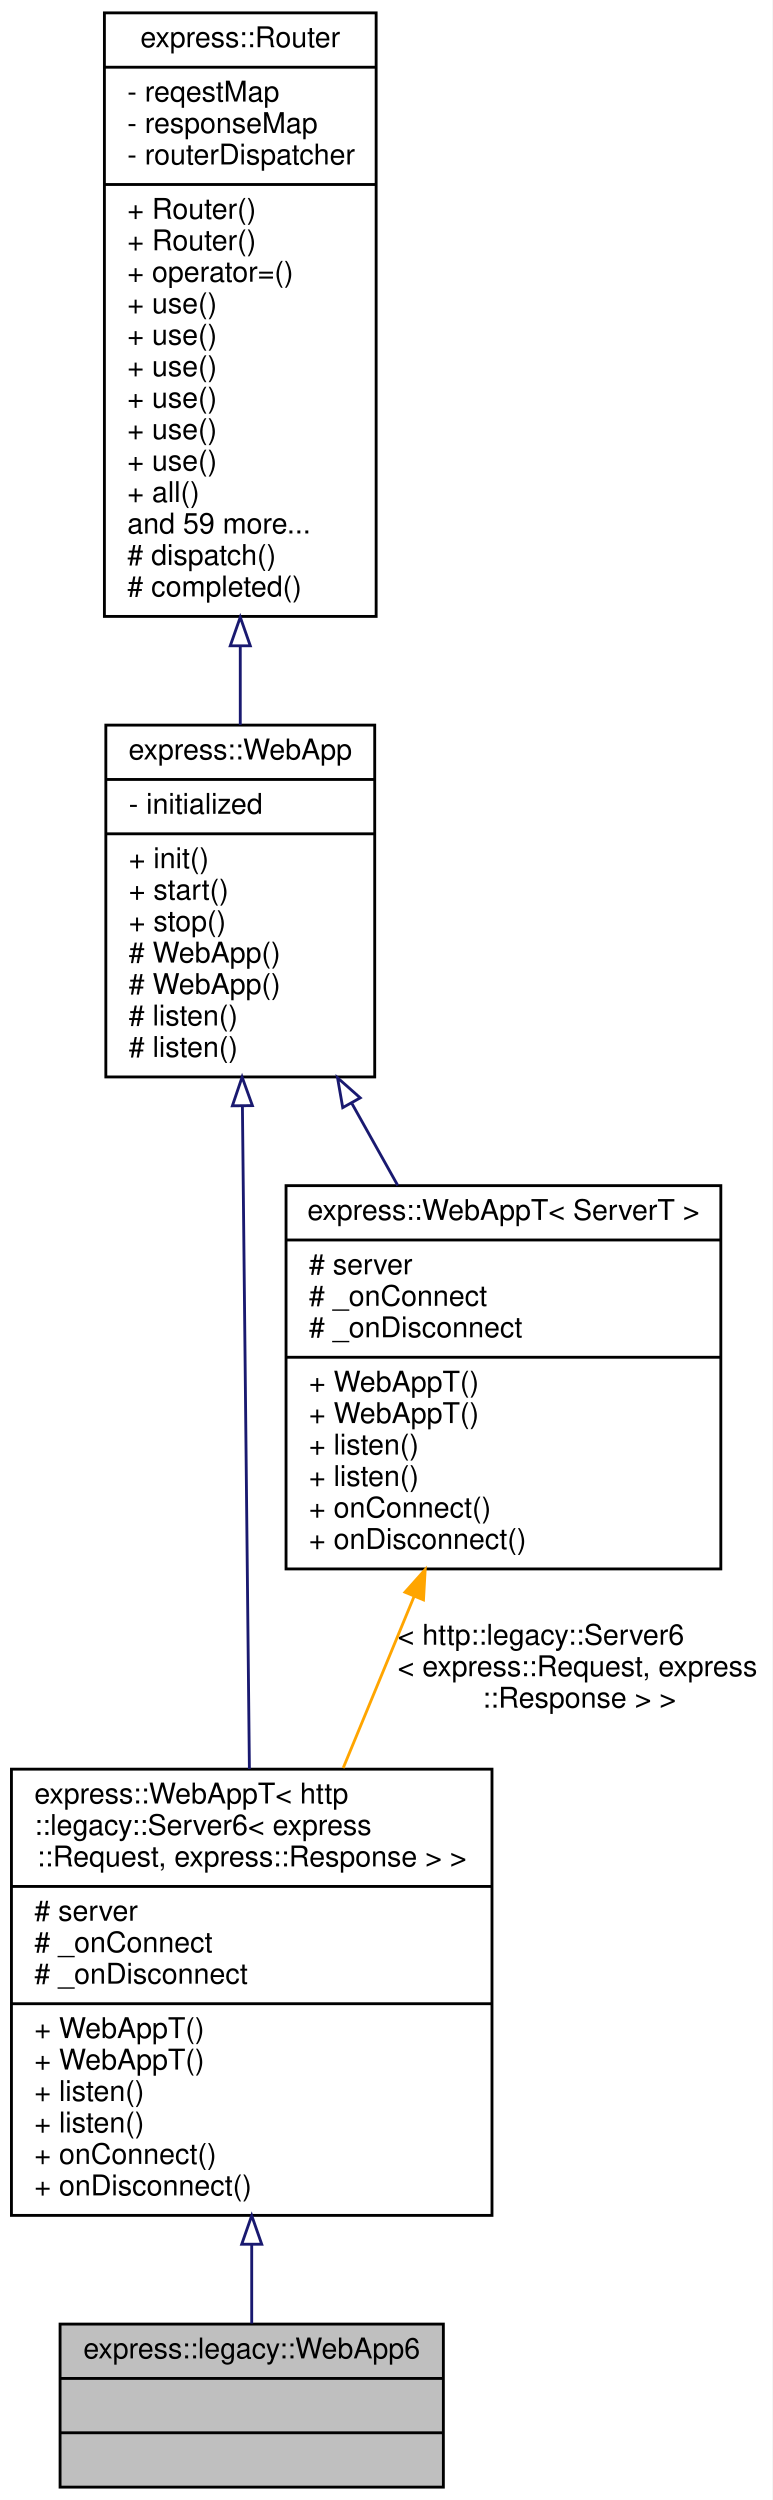
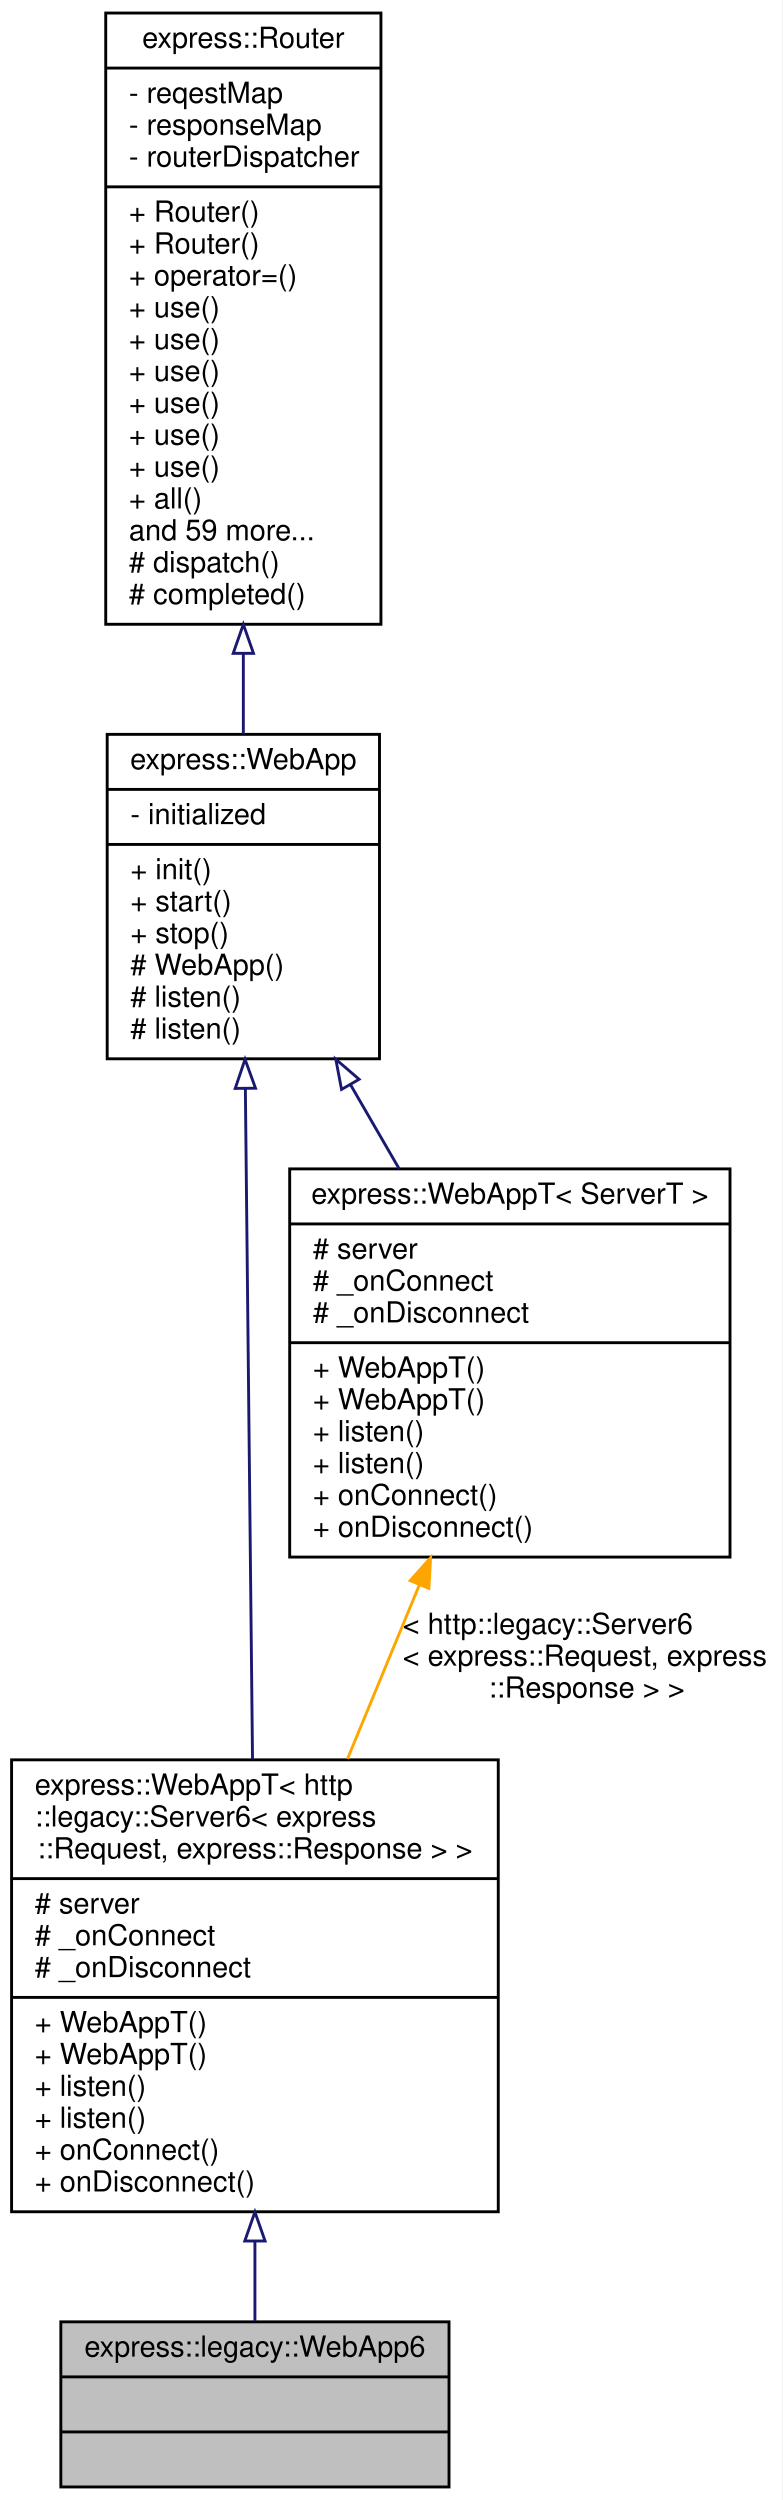
- <svg xmlns="http://www.w3.org/2000/svg" xmlns:xlink="http://www.w3.org/1999/xlink" width="270pt" height="874pt" viewBox="0.00 0.00 270.00 874.00">
-   <g id="graph0" class="graph" transform="scale(1 1) rotate(0) translate(4 870)">
-     <polygon fill="white" stroke="transparent" points="-4,4 -4,-870 266,-870 266,4 -4,4" />
+ <svg xmlns="http://www.w3.org/2000/svg" xmlns:xlink="http://www.w3.org/1999/xlink" width="270pt" height="863pt" viewBox="0.00 0.00 270.00 863.00">
+   <g id="graph0" class="graph" transform="scale(1 1) rotate(0) translate(4 859)">
+     <polygon fill="white" stroke="transparent" points="-4,4 -4,-859 266,-859 266,4 -4,4" />
    <g id="node1" class="node">
      <g id="a_node1">
        <a xlink:title=" ">
          <polygon fill="#bfbfbf" stroke="black" points="17,-0.5 17,-57.5 151,-57.5 151,-0.5 17,-0.5" />
          <text text-anchor="middle" x="84" y="-45.5" font-family="Helvetica,sans-Serif" font-size="10.00">express::legacy::WebApp6</text>
          <polyline fill="none" stroke="black" points="17,-38.5 151,-38.5 " />
          <text text-anchor="middle" x="84" y="-26.5" font-family="Helvetica,sans-Serif" font-size="10.00"> </text>
          <polyline fill="none" stroke="black" points="17,-19.5 151,-19.5 " />
          <text text-anchor="middle" x="84" y="-7.5" font-family="Helvetica,sans-Serif" font-size="10.00"> </text>
        </a>
      </g>
    </g>
    <g id="node2" class="node">
      <g id="a_node2">
        <a xlink:href="classexpress_1_1_web_app_t.html" target="_top" xlink:title=" ">
          <polygon fill="white" stroke="black" points="0,-95.5 0,-251.5 168,-251.5 168,-95.5 0,-95.5" />
          <text text-anchor="start" x="8" y="-239.5" font-family="Helvetica,sans-Serif" font-size="10.00">express::WebAppT&lt; http</text>
          <text text-anchor="start" x="8" y="-228.5" font-family="Helvetica,sans-Serif" font-size="10.00">::legacy::Server6&lt; express</text>
          <text text-anchor="middle" x="84" y="-217.5" font-family="Helvetica,sans-Serif" font-size="10.00">::Request, express::Response &gt; &gt;</text>
          <polyline fill="none" stroke="black" points="0,-210.5 168,-210.5 " />
          <text text-anchor="start" x="8" y="-198.5" font-family="Helvetica,sans-Serif" font-size="10.00"># server</text>
          <text text-anchor="start" x="8" y="-187.5" font-family="Helvetica,sans-Serif" font-size="10.00"># _onConnect</text>
          <text text-anchor="start" x="8" y="-176.5" font-family="Helvetica,sans-Serif" font-size="10.00"># _onDisconnect</text>
          <polyline fill="none" stroke="black" points="0,-169.5 168,-169.5 " />
          <text text-anchor="start" x="8" y="-157.5" font-family="Helvetica,sans-Serif" font-size="10.00">+ WebAppT()</text>
          <text text-anchor="start" x="8" y="-146.5" font-family="Helvetica,sans-Serif" font-size="10.00">+ WebAppT()</text>
          <text text-anchor="start" x="8" y="-135.5" font-family="Helvetica,sans-Serif" font-size="10.00">+ listen()</text>
          <text text-anchor="start" x="8" y="-124.5" font-family="Helvetica,sans-Serif" font-size="10.00">+ listen()</text>
          <text text-anchor="start" x="8" y="-113.5" font-family="Helvetica,sans-Serif" font-size="10.00">+ onConnect()</text>
          <text text-anchor="start" x="8" y="-102.5" font-family="Helvetica,sans-Serif" font-size="10.00">+ onDisconnect()</text>
        </a>
      </g>
    </g>
    <g id="edge1" class="edge">
      <path fill="none" stroke="midnightblue" d="M84,-85.36C84,-75.43 84,-65.93 84,-57.69" />
      <polygon fill="none" stroke="midnightblue" points="80.5,-85.41 84,-95.41 87.5,-85.41 80.5,-85.41" />
    </g>
    <g id="node3" class="node">
      <g id="a_node3">
        <a xlink:href="classexpress_1_1_web_app.html" target="_top" xlink:title=" ">
-           <polygon fill="white" stroke="black" points="33,-493.5 33,-616.5 127,-616.5 127,-493.5 33,-493.5" />
-           <text text-anchor="middle" x="80" y="-604.5" font-family="Helvetica,sans-Serif" font-size="10.00">express::WebApp</text>
-           <polyline fill="none" stroke="black" points="33,-597.5 127,-597.5 " />
-           <text text-anchor="start" x="41" y="-585.5" font-family="Helvetica,sans-Serif" font-size="10.00">- initialized</text>
-           <polyline fill="none" stroke="black" points="33,-578.5 127,-578.5 " />
-           <text text-anchor="start" x="41" y="-566.5" font-family="Helvetica,sans-Serif" font-size="10.00">+ init()</text>
-           <text text-anchor="start" x="41" y="-555.5" font-family="Helvetica,sans-Serif" font-size="10.00">+ start()</text>
-           <text text-anchor="start" x="41" y="-544.5" font-family="Helvetica,sans-Serif" font-size="10.00">+ stop()</text>
-           <text text-anchor="start" x="41" y="-533.5" font-family="Helvetica,sans-Serif" font-size="10.00"># WebApp()</text>
+           <polygon fill="white" stroke="black" points="33,-493.5 33,-605.5 127,-605.5 127,-493.5 33,-493.5" />
+           <text text-anchor="middle" x="80" y="-593.5" font-family="Helvetica,sans-Serif" font-size="10.00">express::WebApp</text>
+           <polyline fill="none" stroke="black" points="33,-586.5 127,-586.5 " />
+           <text text-anchor="start" x="41" y="-574.5" font-family="Helvetica,sans-Serif" font-size="10.00">- initialized</text>
+           <polyline fill="none" stroke="black" points="33,-567.5 127,-567.5 " />
+           <text text-anchor="start" x="41" y="-555.5" font-family="Helvetica,sans-Serif" font-size="10.00">+ init()</text>
+           <text text-anchor="start" x="41" y="-544.5" font-family="Helvetica,sans-Serif" font-size="10.00">+ start()</text>
+           <text text-anchor="start" x="41" y="-533.5" font-family="Helvetica,sans-Serif" font-size="10.00">+ stop()</text>
          <text text-anchor="start" x="41" y="-522.5" font-family="Helvetica,sans-Serif" font-size="10.00"># WebApp()</text>
          <text text-anchor="start" x="41" y="-511.5" font-family="Helvetica,sans-Serif" font-size="10.00"># listen()</text>
          <text text-anchor="start" x="41" y="-500.5" font-family="Helvetica,sans-Serif" font-size="10.00"># listen()</text>
        </a>
      </g>
    </g>
    <g id="edge2" class="edge">
-       <path fill="none" stroke="midnightblue" d="M80.75,-483.16C81.44,-417.28 82.47,-319.37 83.19,-251.57" />
-       <polygon fill="none" stroke="midnightblue" points="77.24,-483.41 80.64,-493.45 84.24,-483.48 77.24,-483.41" />
+       <path fill="none" stroke="midnightblue" d="M80.7,-483.27C81.39,-418.76 82.44,-320.06 83.17,-251.69" />
+       <polygon fill="none" stroke="midnightblue" points="77.2,-483.28 80.59,-493.32 84.2,-483.35 77.2,-483.28" />
    </g>
    <g id="node5" class="node">
      <g id="a_node5">
        <a xlink:href="classexpress_1_1_web_app_t.html" target="_top" xlink:title=" ">
          <polygon fill="white" stroke="black" points="96,-321.5 96,-455.5 248,-455.5 248,-321.5 96,-321.5" />
          <text text-anchor="middle" x="172" y="-443.5" font-family="Helvetica,sans-Serif" font-size="10.00">express::WebAppT&lt; ServerT &gt;</text>
          <polyline fill="none" stroke="black" points="96,-436.5 248,-436.5 " />
          <text text-anchor="start" x="104" y="-424.5" font-family="Helvetica,sans-Serif" font-size="10.00"># server</text>
          <text text-anchor="start" x="104" y="-413.5" font-family="Helvetica,sans-Serif" font-size="10.00"># _onConnect</text>
          <text text-anchor="start" x="104" y="-402.5" font-family="Helvetica,sans-Serif" font-size="10.00"># _onDisconnect</text>
          <polyline fill="none" stroke="black" points="96,-395.5 248,-395.5 " />
          <text text-anchor="start" x="104" y="-383.5" font-family="Helvetica,sans-Serif" font-size="10.00">+ WebAppT()</text>
          <text text-anchor="start" x="104" y="-372.5" font-family="Helvetica,sans-Serif" font-size="10.00">+ WebAppT()</text>
          <text text-anchor="start" x="104" y="-361.5" font-family="Helvetica,sans-Serif" font-size="10.00">+ listen()</text>
          <text text-anchor="start" x="104" y="-350.5" font-family="Helvetica,sans-Serif" font-size="10.00">+ listen()</text>
          <text text-anchor="start" x="104" y="-339.5" font-family="Helvetica,sans-Serif" font-size="10.00">+ onConnect()</text>
          <text text-anchor="start" x="104" y="-328.5" font-family="Helvetica,sans-Serif" font-size="10.00">+ onDisconnect()</text>
        </a>
      </g>
    </g>
    <g id="edge5" class="edge">
-       <path fill="none" stroke="midnightblue" d="M119.04,-484.2C124.35,-474.71 129.78,-464.99 135.05,-455.57" />
-       <polygon fill="none" stroke="midnightblue" points="115.82,-482.78 114,-493.21 121.93,-486.19 115.82,-482.78" />
+       <path fill="none" stroke="midnightblue" d="M116.95,-484.64C122.5,-475.05 128.23,-465.14 133.8,-455.51" />
+       <polygon fill="none" stroke="midnightblue" points="113.9,-482.93 111.92,-493.34 119.96,-486.43 113.9,-482.93" />
    </g>
    <g id="node4" class="node">
      <g id="a_node4">
        <a xlink:href="classexpress_1_1_router.html" target="_top" xlink:title=" ">
-           <polygon fill="white" stroke="black" points="32.5,-654.5 32.5,-865.5 127.5,-865.5 127.5,-654.5 32.5,-654.5" />
-           <text text-anchor="middle" x="80" y="-853.5" font-family="Helvetica,sans-Serif" font-size="10.00">express::Router</text>
-           <polyline fill="none" stroke="black" points="32.5,-846.5 127.5,-846.5 " />
-           <text text-anchor="start" x="40.5" y="-834.5" font-family="Helvetica,sans-Serif" font-size="10.00">- reqestMap</text>
-           <text text-anchor="start" x="40.5" y="-823.5" font-family="Helvetica,sans-Serif" font-size="10.00">- responseMap</text>
-           <text text-anchor="start" x="40.5" y="-812.5" font-family="Helvetica,sans-Serif" font-size="10.00">- routerDispatcher</text>
-           <polyline fill="none" stroke="black" points="32.5,-805.5 127.5,-805.5 " />
-           <text text-anchor="start" x="40.5" y="-793.5" font-family="Helvetica,sans-Serif" font-size="10.00">+ Router()</text>
+           <polygon fill="white" stroke="black" points="32.5,-643.5 32.5,-854.5 127.5,-854.5 127.5,-643.5 32.5,-643.5" />
+           <text text-anchor="middle" x="80" y="-842.5" font-family="Helvetica,sans-Serif" font-size="10.00">express::Router</text>
+           <polyline fill="none" stroke="black" points="32.5,-835.5 127.5,-835.5 " />
+           <text text-anchor="start" x="40.5" y="-823.5" font-family="Helvetica,sans-Serif" font-size="10.00">- reqestMap</text>
+           <text text-anchor="start" x="40.5" y="-812.5" font-family="Helvetica,sans-Serif" font-size="10.00">- responseMap</text>
+           <text text-anchor="start" x="40.5" y="-801.5" font-family="Helvetica,sans-Serif" font-size="10.00">- routerDispatcher</text>
+           <polyline fill="none" stroke="black" points="32.5,-794.5 127.5,-794.5 " />
          <text text-anchor="start" x="40.5" y="-782.5" font-family="Helvetica,sans-Serif" font-size="10.00">+ Router()</text>
-           <text text-anchor="start" x="40.5" y="-771.5" font-family="Helvetica,sans-Serif" font-size="10.00">+ operator=()</text>
-           <text text-anchor="start" x="40.5" y="-760.5" font-family="Helvetica,sans-Serif" font-size="10.00">+ use()</text>
+           <text text-anchor="start" x="40.5" y="-771.5" font-family="Helvetica,sans-Serif" font-size="10.00">+ Router()</text>
+           <text text-anchor="start" x="40.5" y="-760.5" font-family="Helvetica,sans-Serif" font-size="10.00">+ operator=()</text>
          <text text-anchor="start" x="40.5" y="-749.5" font-family="Helvetica,sans-Serif" font-size="10.00">+ use()</text>
          <text text-anchor="start" x="40.5" y="-738.5" font-family="Helvetica,sans-Serif" font-size="10.00">+ use()</text>
          <text text-anchor="start" x="40.5" y="-727.5" font-family="Helvetica,sans-Serif" font-size="10.00">+ use()</text>
          <text text-anchor="start" x="40.5" y="-716.5" font-family="Helvetica,sans-Serif" font-size="10.00">+ use()</text>
          <text text-anchor="start" x="40.5" y="-705.5" font-family="Helvetica,sans-Serif" font-size="10.00">+ use()</text>
-           <text text-anchor="start" x="40.5" y="-694.5" font-family="Helvetica,sans-Serif" font-size="10.00">+ all()</text>
-           <text text-anchor="start" x="40.5" y="-683.5" font-family="Helvetica,sans-Serif" font-size="10.00">and 59 more...</text>
-           <text text-anchor="start" x="40.5" y="-672.5" font-family="Helvetica,sans-Serif" font-size="10.00"># dispatch()</text>
-           <text text-anchor="start" x="40.5" y="-661.5" font-family="Helvetica,sans-Serif" font-size="10.00"># completed()</text>
+           <text text-anchor="start" x="40.5" y="-694.5" font-family="Helvetica,sans-Serif" font-size="10.00">+ use()</text>
+           <text text-anchor="start" x="40.5" y="-683.5" font-family="Helvetica,sans-Serif" font-size="10.00">+ all()</text>
+           <text text-anchor="start" x="40.5" y="-672.5" font-family="Helvetica,sans-Serif" font-size="10.00">and 59 more...</text>
+           <text text-anchor="start" x="40.5" y="-661.5" font-family="Helvetica,sans-Serif" font-size="10.00"># dispatch()</text>
+           <text text-anchor="start" x="40.5" y="-650.5" font-family="Helvetica,sans-Serif" font-size="10.00"># completed()</text>
        </a>
      </g>
    </g>
    <g id="edge3" class="edge">
-       <path fill="none" stroke="midnightblue" d="M80,-643.99C80,-634.59 80,-625.35 80,-616.59" />
-       <polygon fill="none" stroke="midnightblue" points="76.5,-644.23 80,-654.23 83.5,-644.23 76.5,-644.23" />
+       <path fill="none" stroke="midnightblue" d="M80,-633.42C80,-623.83 80,-614.45 80,-605.65" />
+       <polygon fill="none" stroke="midnightblue" points="76.5,-633.47 80,-643.47 83.5,-633.47 76.5,-633.47" />
    </g>
    <g id="edge4" class="edge">
      <path fill="none" stroke="orange" d="M140.75,-311.85C132.71,-292.39 124.04,-271.43 115.97,-251.88" />
      <polygon fill="orange" stroke="orange" points="137.59,-313.37 144.64,-321.27 144.05,-310.69 137.59,-313.37" />
      <text text-anchor="start" x="135" y="-295" font-family="Helvetica,sans-Serif" font-size="10.00"> &lt; http::legacy::Server6</text>
      <text text-anchor="start" x="135" y="-284" font-family="Helvetica,sans-Serif" font-size="10.00">&lt; express::Request, express</text>
      <text text-anchor="middle" x="198.5" y="-273" font-family="Helvetica,sans-Serif" font-size="10.00">::Response &gt; &gt;</text>
    </g>
  </g>
</svg>
